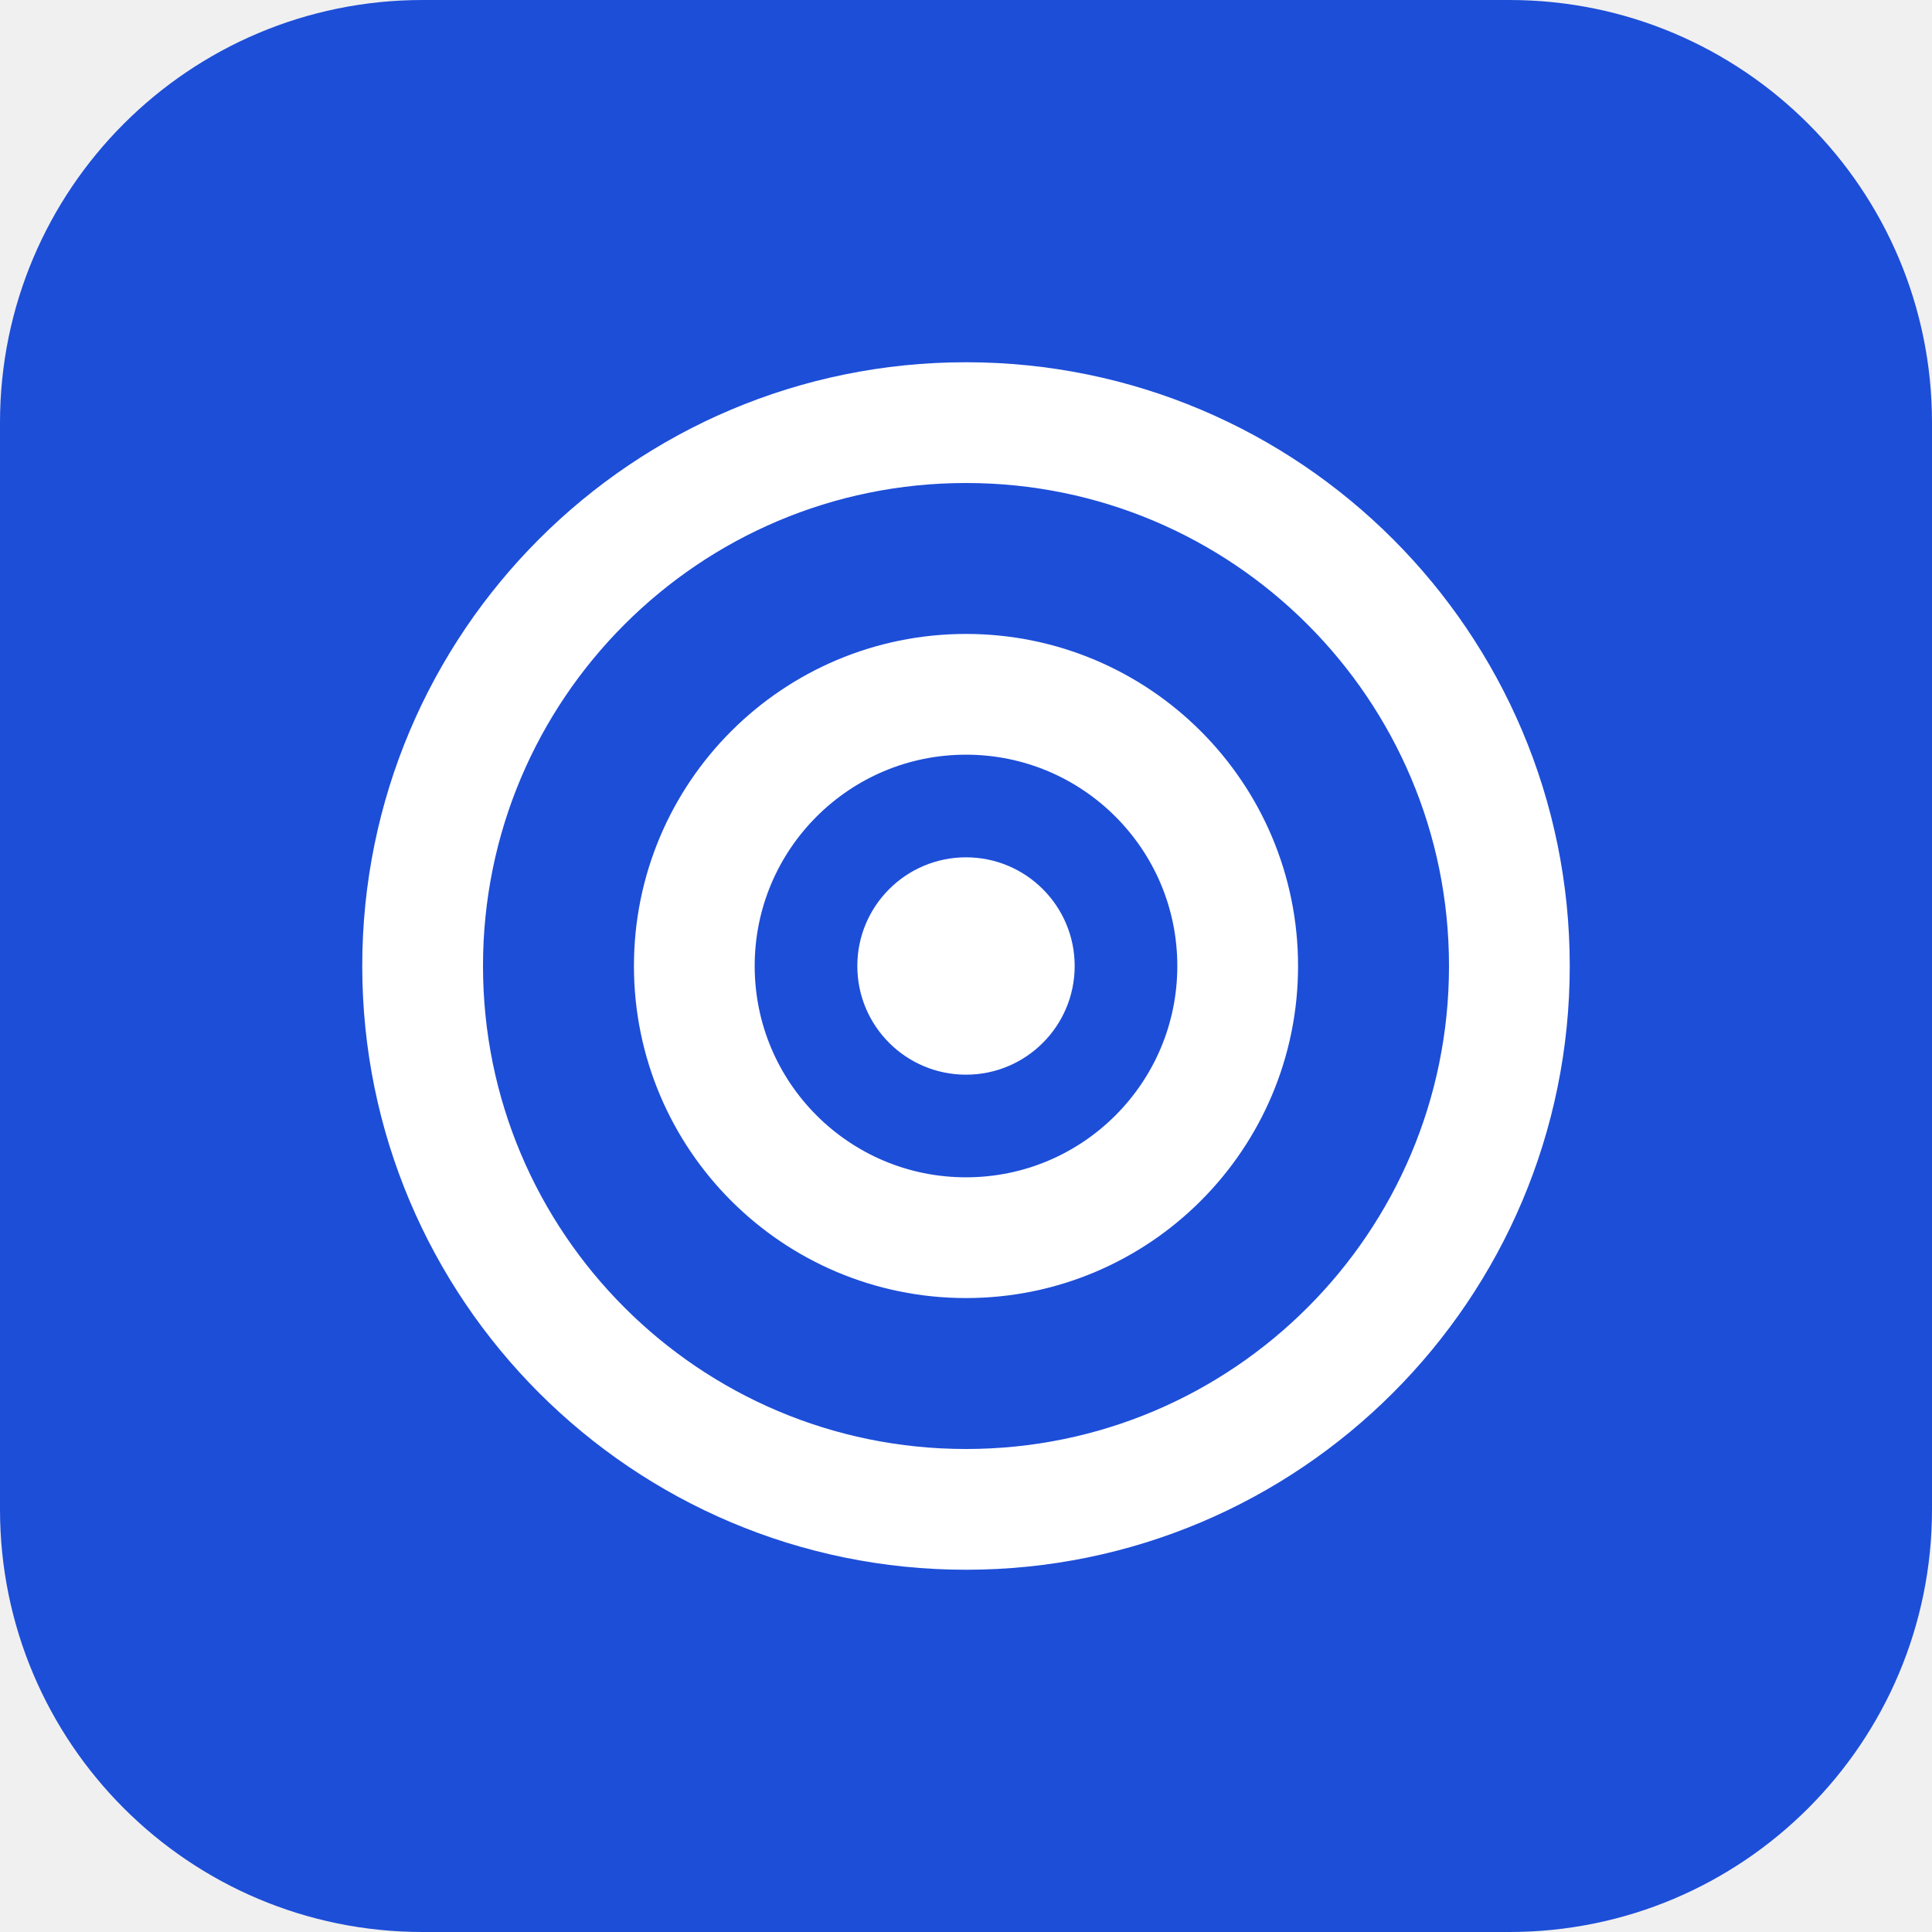
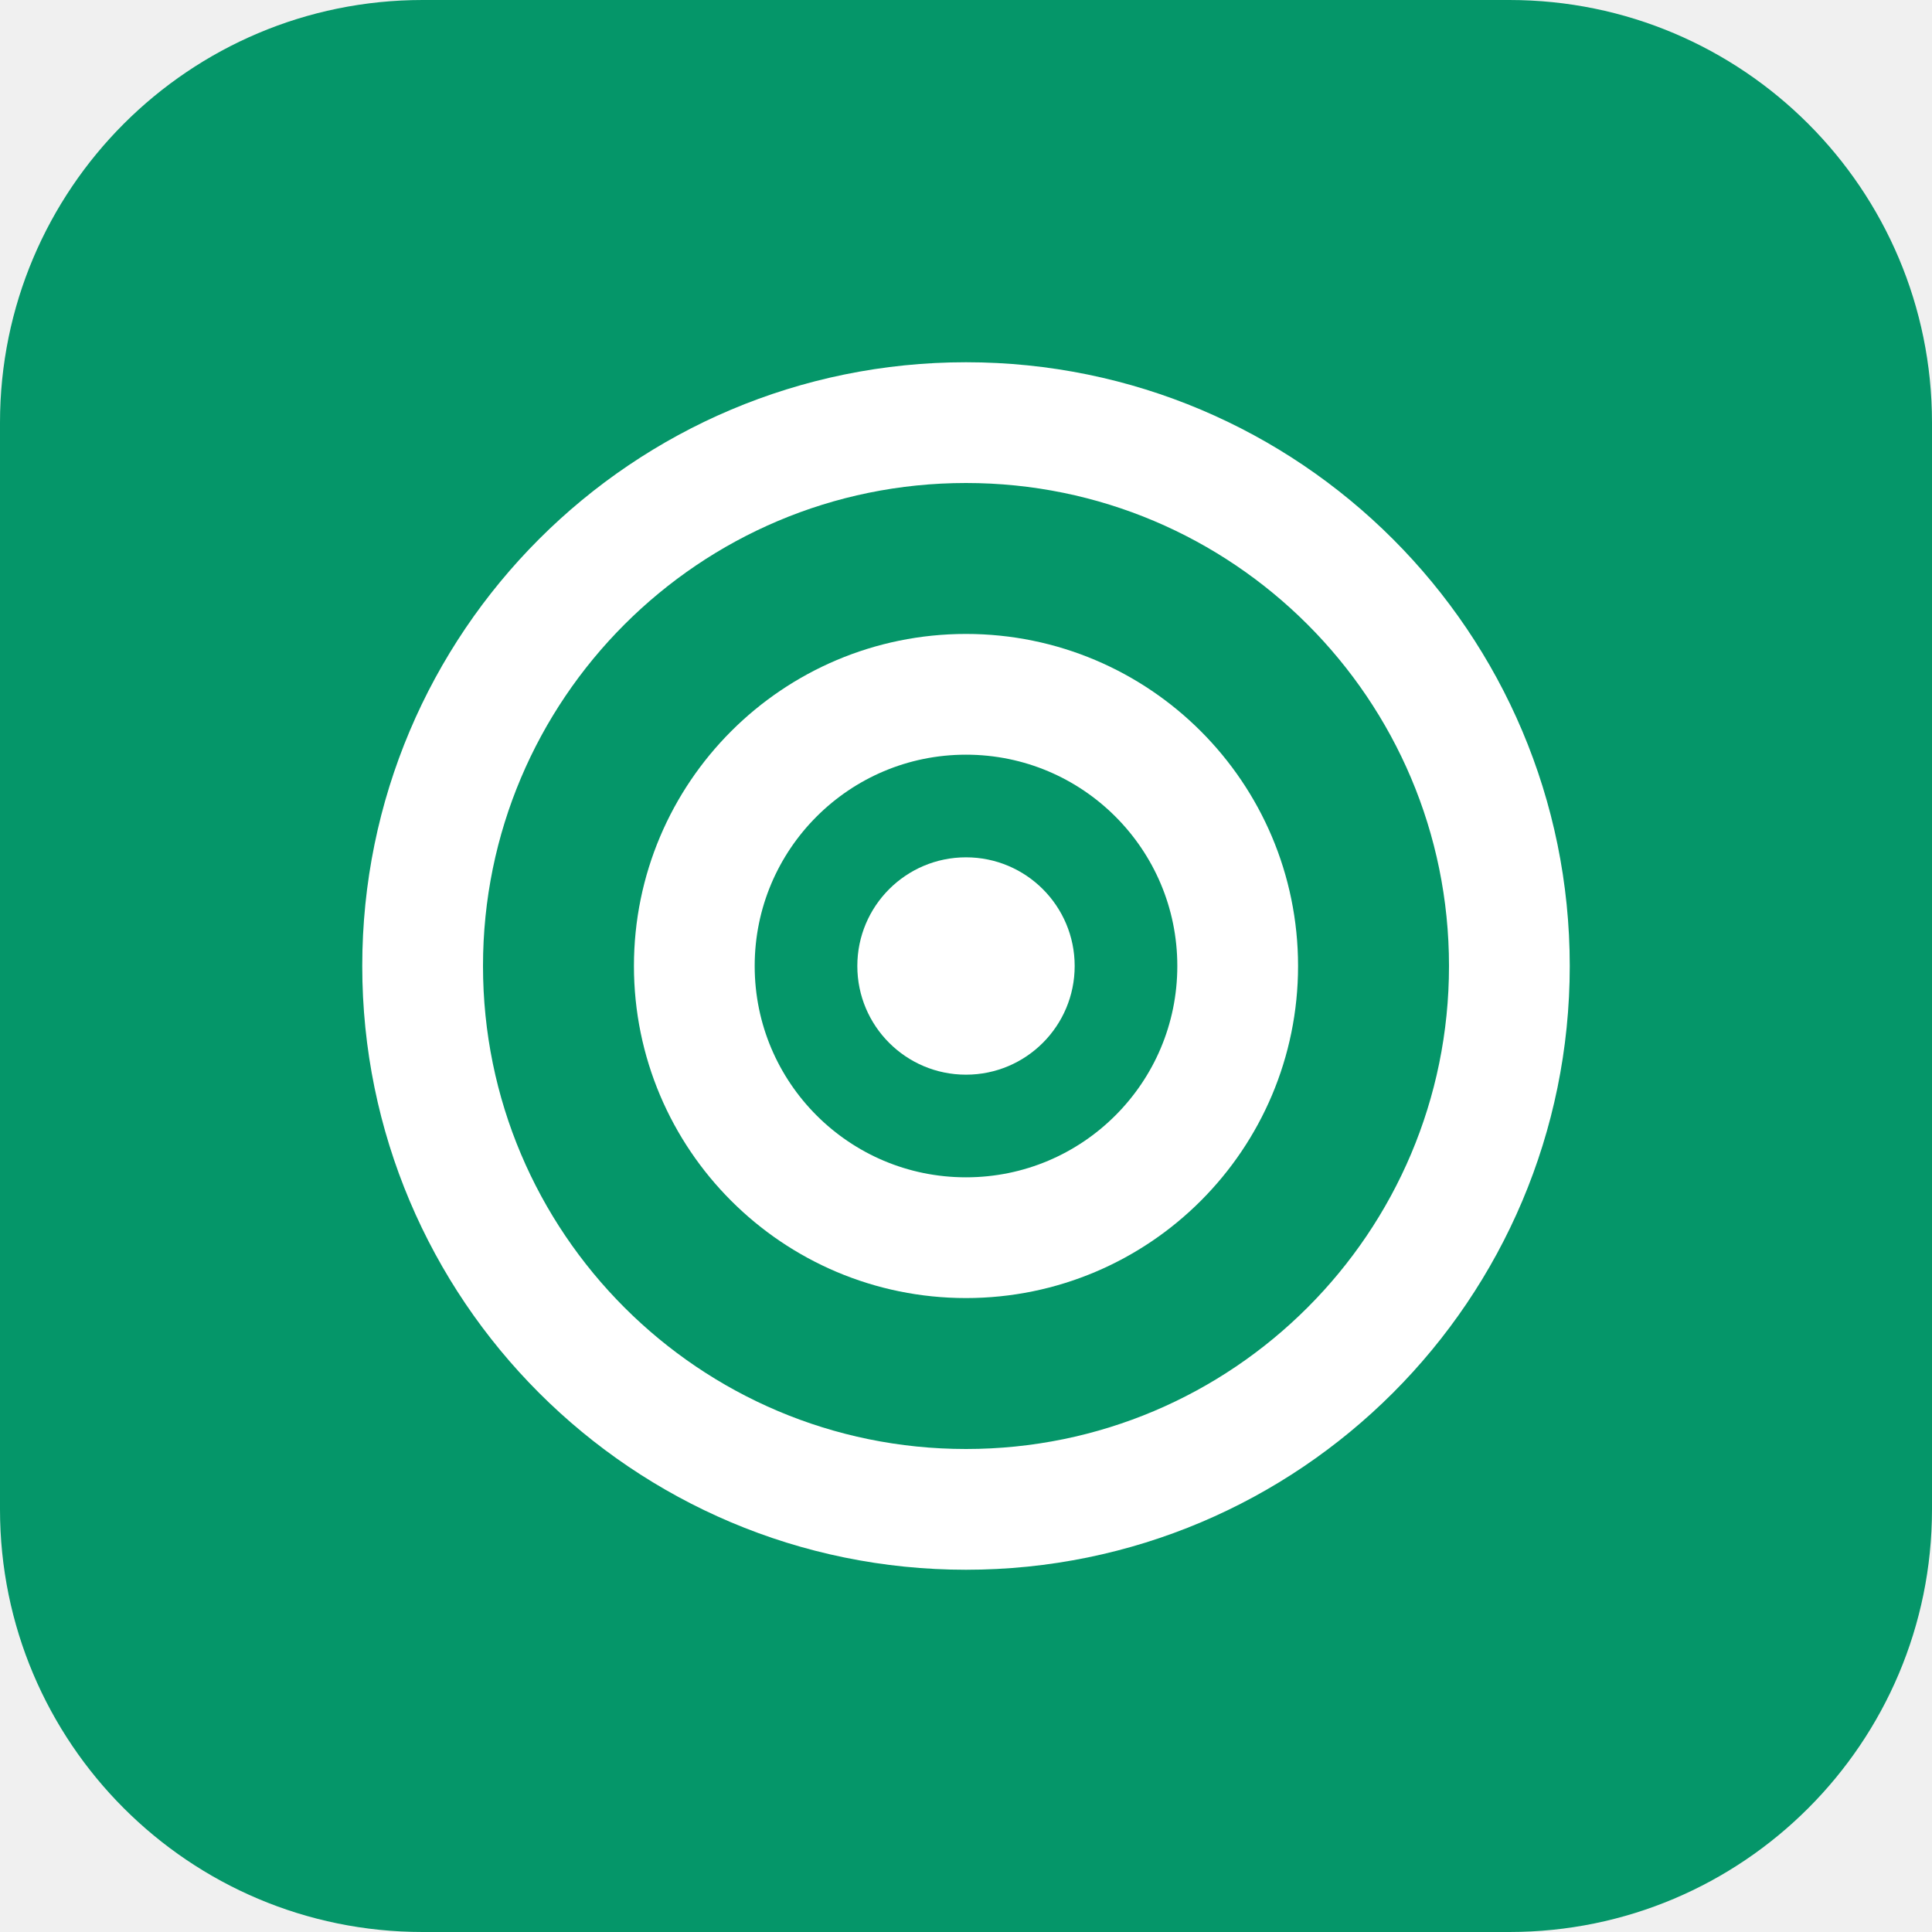
<svg xmlns="http://www.w3.org/2000/svg" viewBox="0 0 32 32">
-   <rect width="32" height="32" rx="7" fill="#1d4ed8" />
+   <rect width="32" height="32" rx="7" fill="#059669" />
  <circle cx="16" cy="16" r="9" fill="none" stroke="#fff" stroke-width="2" />
  <circle cx="16" cy="16" r="4.5" fill="none" stroke="#fff" stroke-width="2" />
  <circle cx="16" cy="16" r="1.8" fill="#fff" />
</svg>
